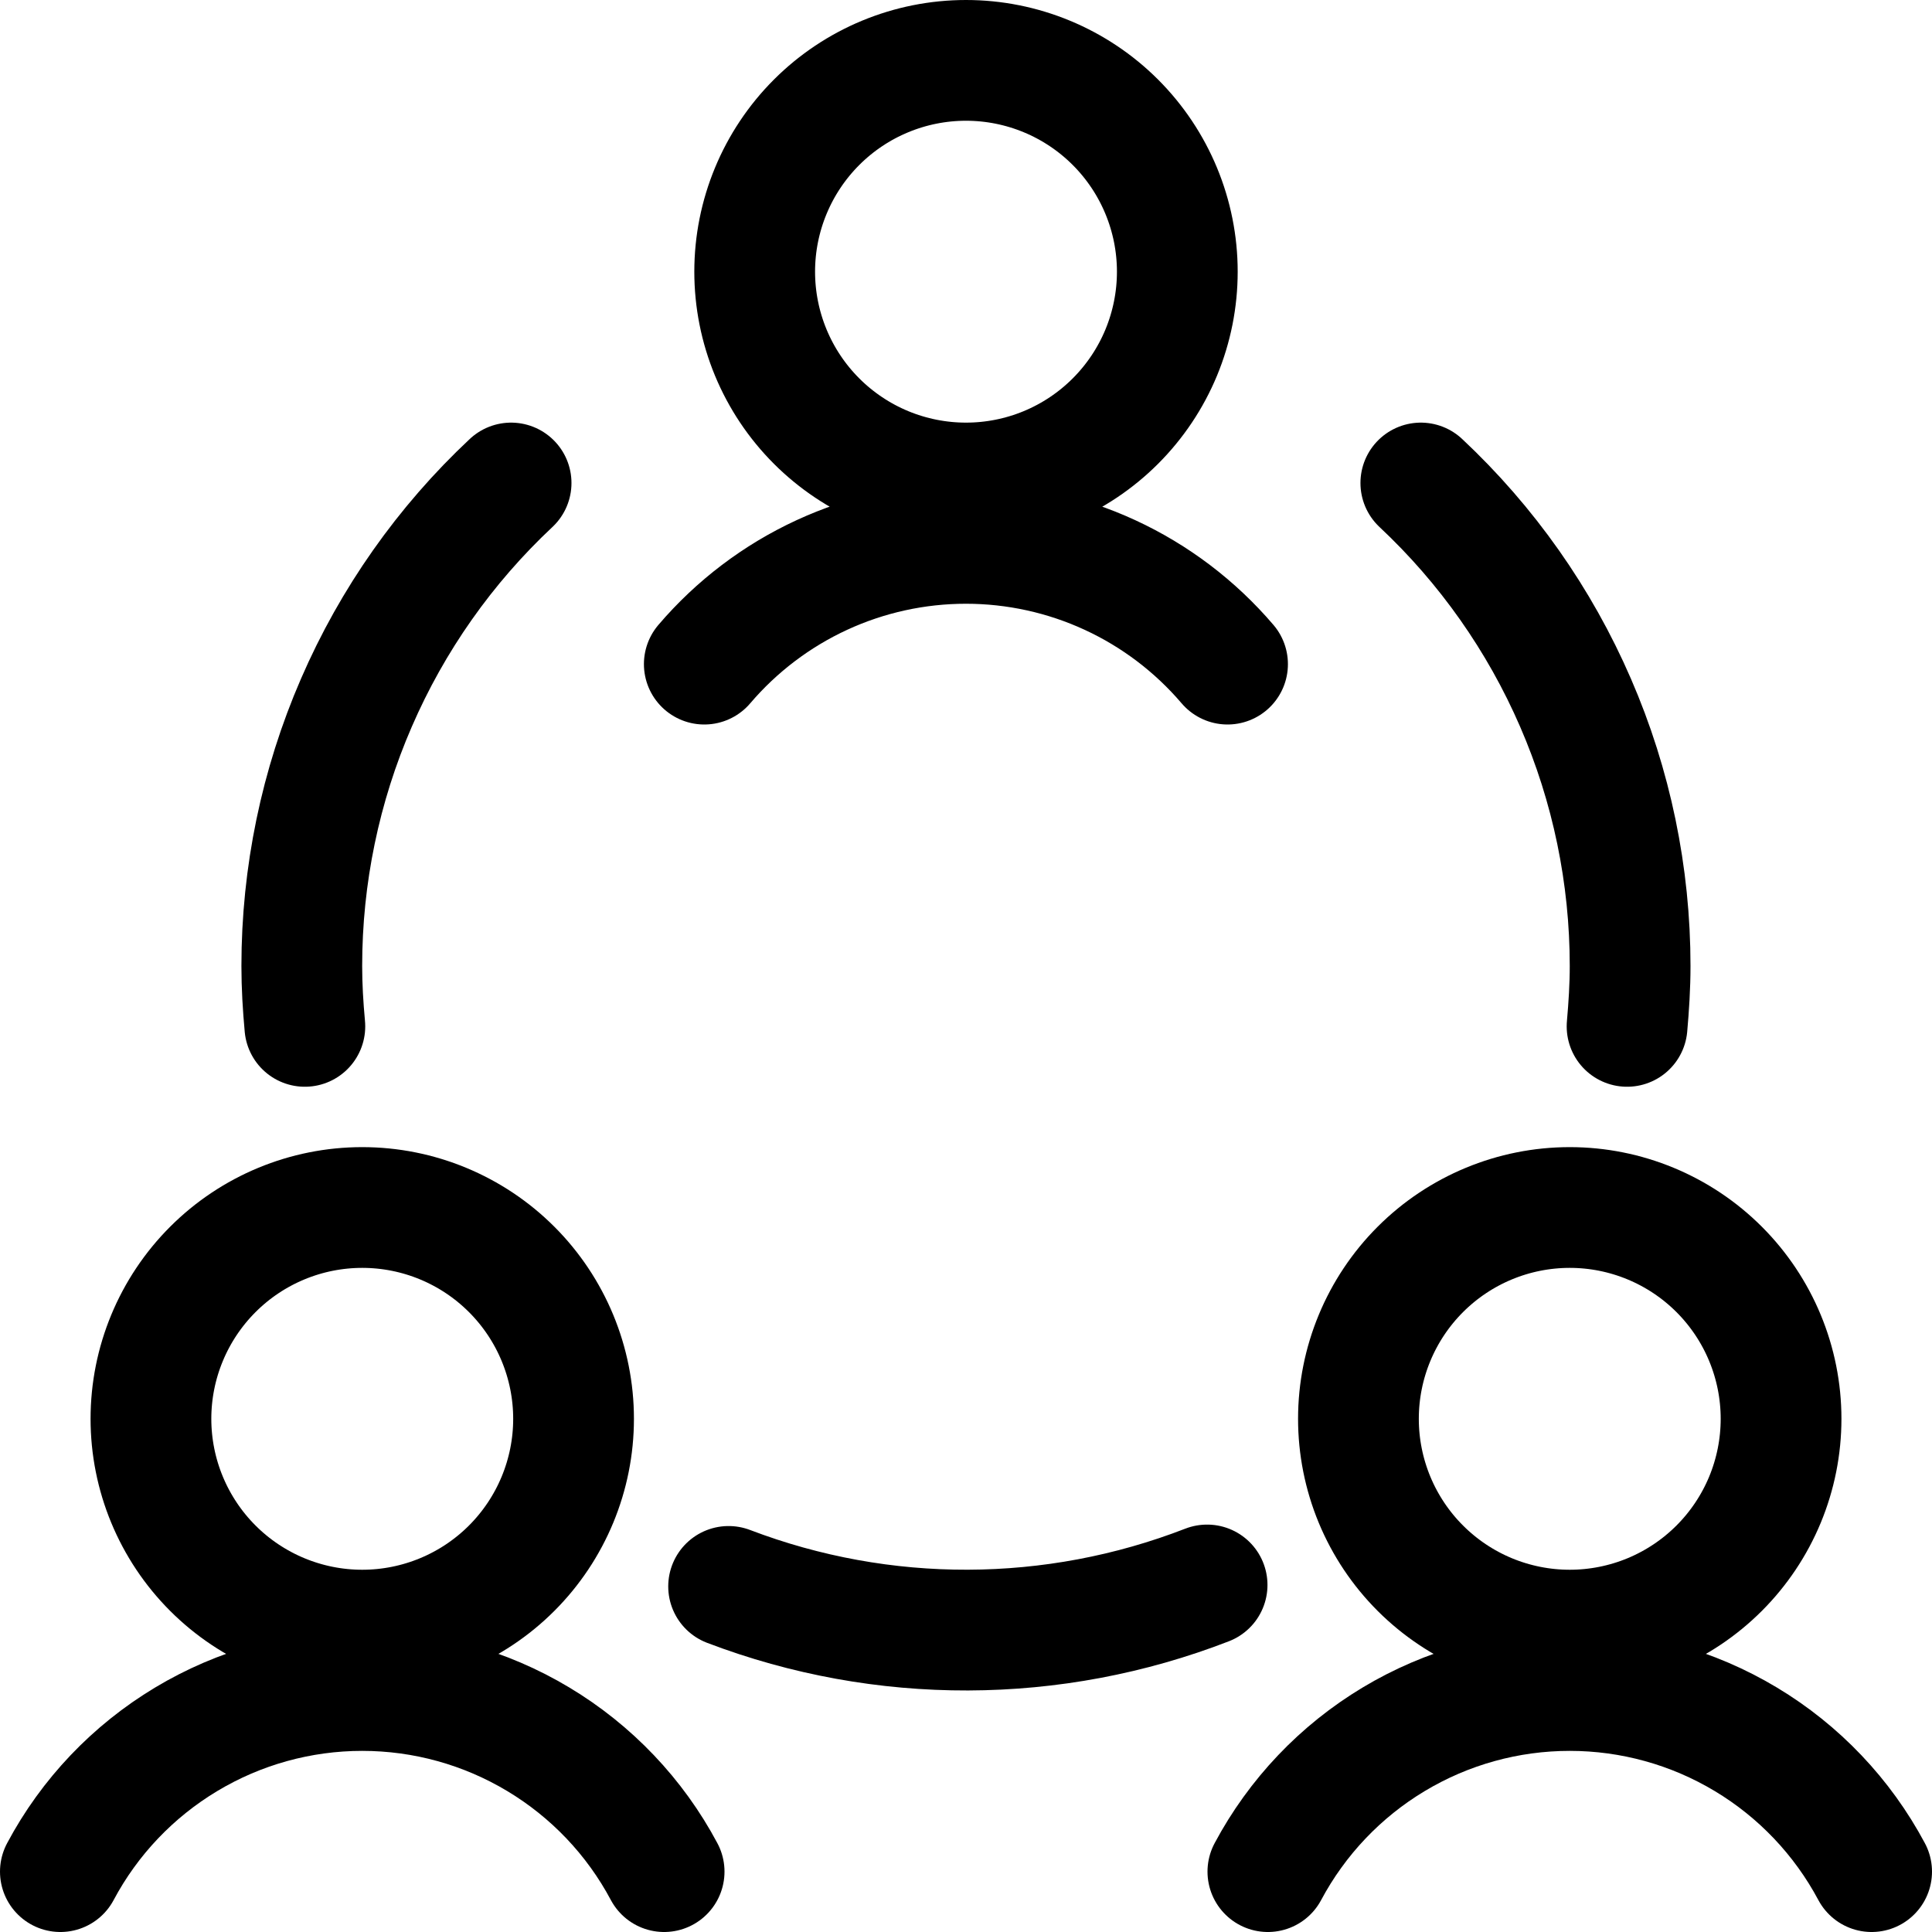
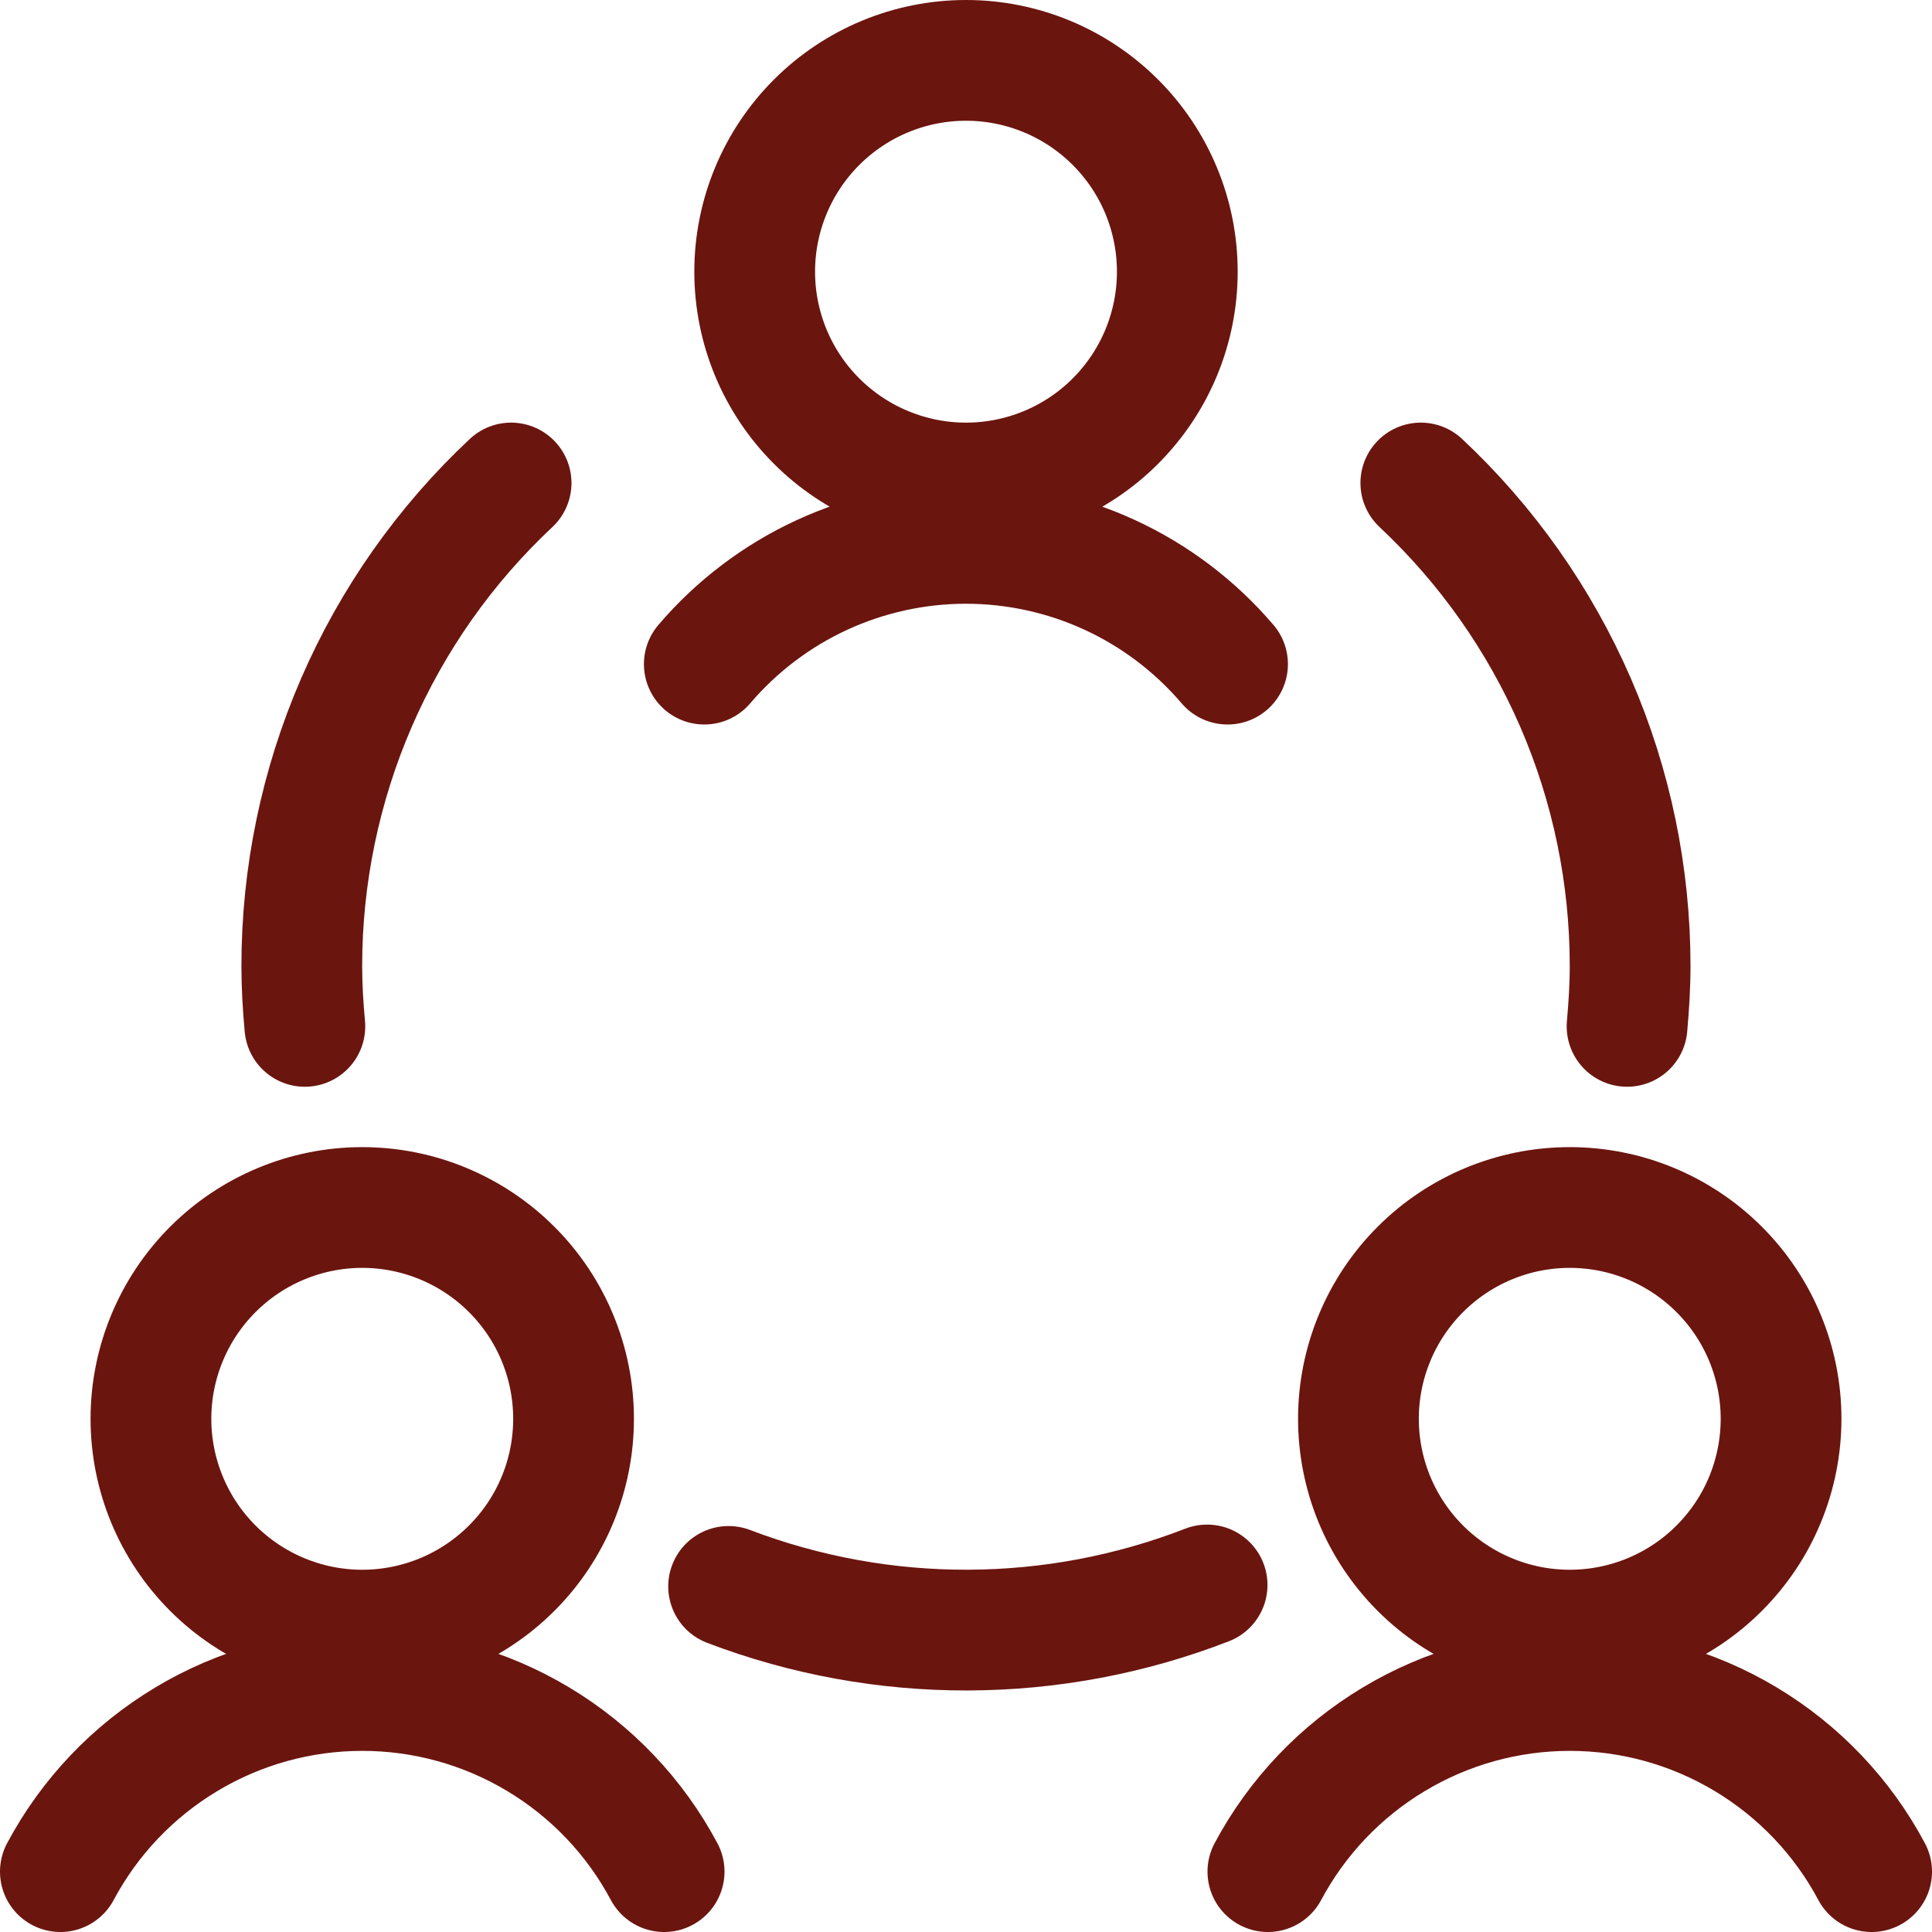
<svg xmlns="http://www.w3.org/2000/svg" width="24" height="24" viewBox="0 0 24 24" fill="none">
-   <path d="M1.875 17.625C1.875 18.321 2.152 18.989 2.644 19.481C3.136 19.973 3.804 20.25 4.5 20.25C5.196 20.25 5.864 19.973 6.356 19.481C6.848 18.989 7.125 18.321 7.125 17.625C7.125 16.929 6.848 16.261 6.356 15.769C5.864 15.277 5.196 15 4.5 15C3.804 15 3.136 15.277 2.644 15.769C2.152 16.261 1.875 16.929 1.875 17.625Z" stroke="black" stroke-width="1.5" stroke-linecap="round" stroke-linejoin="round" />
-   <path d="M8.25 23.25C7.888 22.57 7.347 22.002 6.687 21.606C6.026 21.209 5.27 21 4.5 21C3.73 21 2.974 21.209 2.313 21.606C1.653 22.002 1.112 22.57 0.75 23.25M16.875 17.625C16.875 17.97 16.943 18.311 17.075 18.63C17.207 18.948 17.4 19.237 17.644 19.481C17.888 19.725 18.177 19.918 18.495 20.05C18.814 20.182 19.155 20.25 19.5 20.25C19.845 20.25 20.186 20.182 20.505 20.05C20.823 19.918 21.112 19.725 21.356 19.481C21.6 19.237 21.793 18.948 21.925 18.63C22.057 18.311 22.125 17.97 22.125 17.625C22.125 16.929 21.848 16.261 21.356 15.769C20.864 15.277 20.196 15 19.5 15C18.804 15 18.136 15.277 17.644 15.769C17.152 16.261 16.875 16.929 16.875 17.625Z" stroke="black" stroke-width="1.5" stroke-linecap="round" stroke-linejoin="round" />
-   <path d="M23.25 23.25C22.887 22.57 22.347 22.002 21.687 21.606C21.026 21.209 20.27 21 19.5 21C18.73 21 17.974 21.209 17.313 21.606C16.653 22.002 16.113 22.57 15.75 23.25M15.249 8.25C14.848 7.78 14.35 7.402 13.789 7.143C13.228 6.884 12.617 6.75 11.999 6.75C11.381 6.75 10.77 6.884 10.209 7.143C9.648 7.402 9.15 7.78 8.749 8.25M9.051 19.707C10.966 20.437 13.084 20.43 14.995 19.689M6.349 6C5.528 6.769 4.874 7.698 4.427 8.73C3.979 9.762 3.749 10.875 3.749 12C3.749 12.253 3.764 12.5 3.787 12.75M20.212 12.75C20.234 12.502 20.25 12.25 20.25 12C20.25 10.875 20.02 9.762 19.572 8.73C19.125 7.698 18.471 6.769 17.65 6M9.375 3.375C9.375 3.72 9.443 4.061 9.575 4.38C9.707 4.698 9.9 4.987 10.144 5.231C10.388 5.475 10.677 5.668 10.995 5.8C11.314 5.932 11.655 6 12 6C12.345 6 12.686 5.932 13.005 5.8C13.323 5.668 13.612 5.475 13.856 5.231C14.1 4.987 14.293 4.698 14.425 4.38C14.557 4.061 14.625 3.72 14.625 3.375C14.625 2.679 14.348 2.011 13.856 1.519C13.364 1.027 12.696 0.75 12 0.75C11.304 0.75 10.636 1.027 10.144 1.519C9.652 2.011 9.375 2.679 9.375 3.375Z" stroke="black" stroke-width="1.5" stroke-linecap="round" stroke-linejoin="round" />
+   <path d="M1.875 17.625C1.875 18.321 2.152 18.989 2.644 19.481C3.136 19.973 3.804 20.25 4.5 20.25C5.196 20.25 5.864 19.973 6.356 19.481C6.849 18.989 7.125 18.321 7.125 17.625C7.125 16.929 6.849 16.261 6.356 15.769C5.864 15.277 5.196 15 4.5 15C3.804 15 3.136 15.277 2.644 15.769C2.152 16.261 1.875 16.929 1.875 17.625Z" stroke="#6B150F" stroke-width="1.5" stroke-linecap="round" stroke-linejoin="round" />
+   <path d="M8.25 23.25C7.888 22.57 7.347 22.002 6.687 21.606C6.026 21.209 5.271 21 4.5 21C3.73 21 2.974 21.209 2.314 21.606C1.653 22.002 1.113 22.57 0.75 23.25M16.875 17.625C16.875 17.97 16.943 18.311 17.075 18.63C17.207 18.948 17.4 19.237 17.644 19.481C17.888 19.725 18.177 19.918 18.496 20.05C18.814 20.182 19.155 20.25 19.5 20.25C19.845 20.25 20.186 20.182 20.505 20.05C20.823 19.918 21.113 19.725 21.356 19.481C21.6 19.237 21.794 18.948 21.925 18.63C22.057 18.311 22.125 17.97 22.125 17.625C22.125 16.929 21.849 16.261 21.356 15.769C20.864 15.277 20.196 15 19.5 15C18.804 15 18.136 15.277 17.644 15.769C17.152 16.261 16.875 16.929 16.875 17.625Z" stroke="#6B150F" stroke-width="1.5" stroke-linecap="round" stroke-linejoin="round" />
+   <path d="M23.25 23.25C22.888 22.57 22.347 22.002 21.687 21.606C21.026 21.209 20.271 21 19.5 21C18.73 21 17.974 21.209 17.314 21.606C16.653 22.002 16.113 22.57 15.75 23.25M15.249 8.25C14.848 7.78 14.35 7.402 13.789 7.143C13.228 6.884 12.617 6.75 11.999 6.75C11.381 6.75 10.771 6.884 10.209 7.143C9.648 7.402 9.15 7.78 8.749 8.25M9.051 19.707C10.966 20.437 13.085 20.43 14.995 19.689M6.349 6C5.528 6.769 4.874 7.698 4.427 8.73C3.98 9.762 3.749 10.875 3.749 12C3.749 12.253 3.764 12.5 3.787 12.75M20.212 12.75C20.234 12.502 20.25 12.25 20.25 12C20.25 10.875 20.02 9.762 19.573 8.73C19.125 7.698 18.471 6.769 17.65 6M9.375 3.375C9.375 3.72 9.443 4.061 9.575 4.38C9.707 4.698 9.9 4.987 10.144 5.231C10.388 5.475 10.677 5.668 10.996 5.8C11.314 5.932 11.655 6 12 6C12.345 6 12.686 5.932 13.005 5.8C13.323 5.668 13.613 5.475 13.856 5.231C14.1 4.987 14.293 4.698 14.425 4.38C14.557 4.061 14.625 3.72 14.625 3.375C14.625 2.679 14.349 2.011 13.856 1.519C13.364 1.027 12.697 0.75 12 0.75C11.304 0.75 10.636 1.027 10.144 1.519C9.652 2.011 9.375 2.679 9.375 3.375Z" stroke="#6B150F" stroke-width="1.5" stroke-linecap="round" stroke-linejoin="round" />
</svg>
